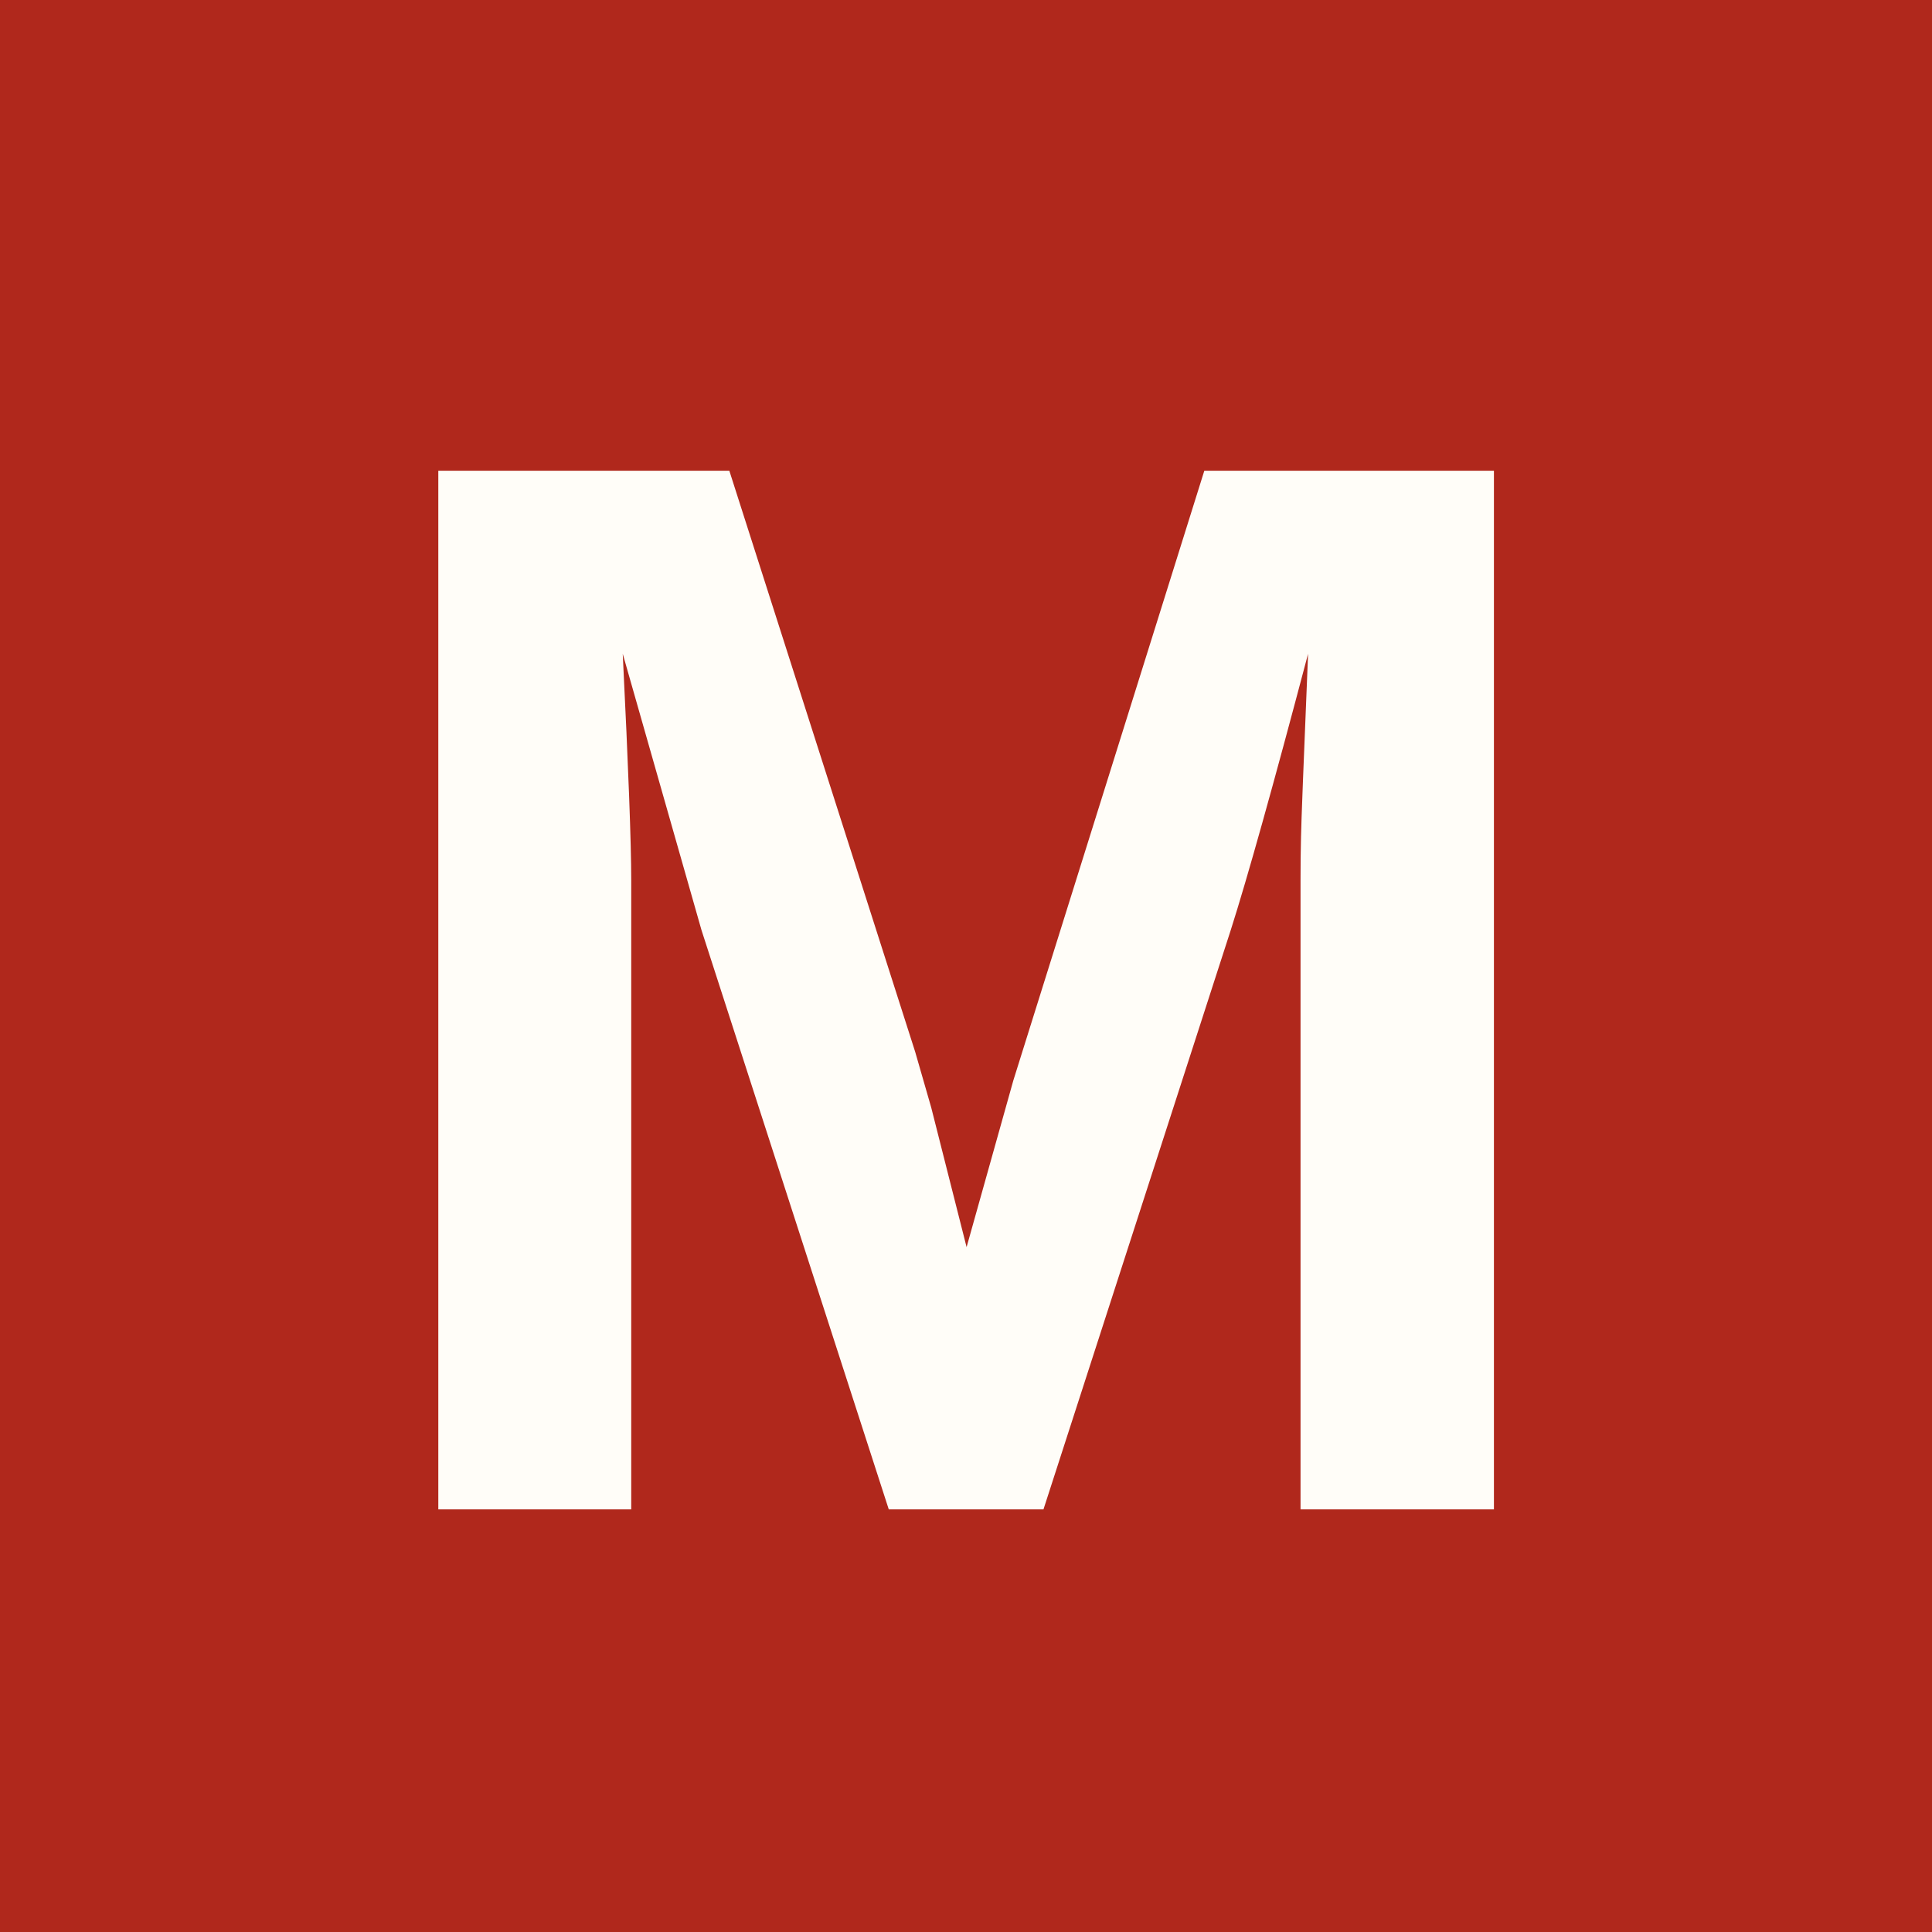
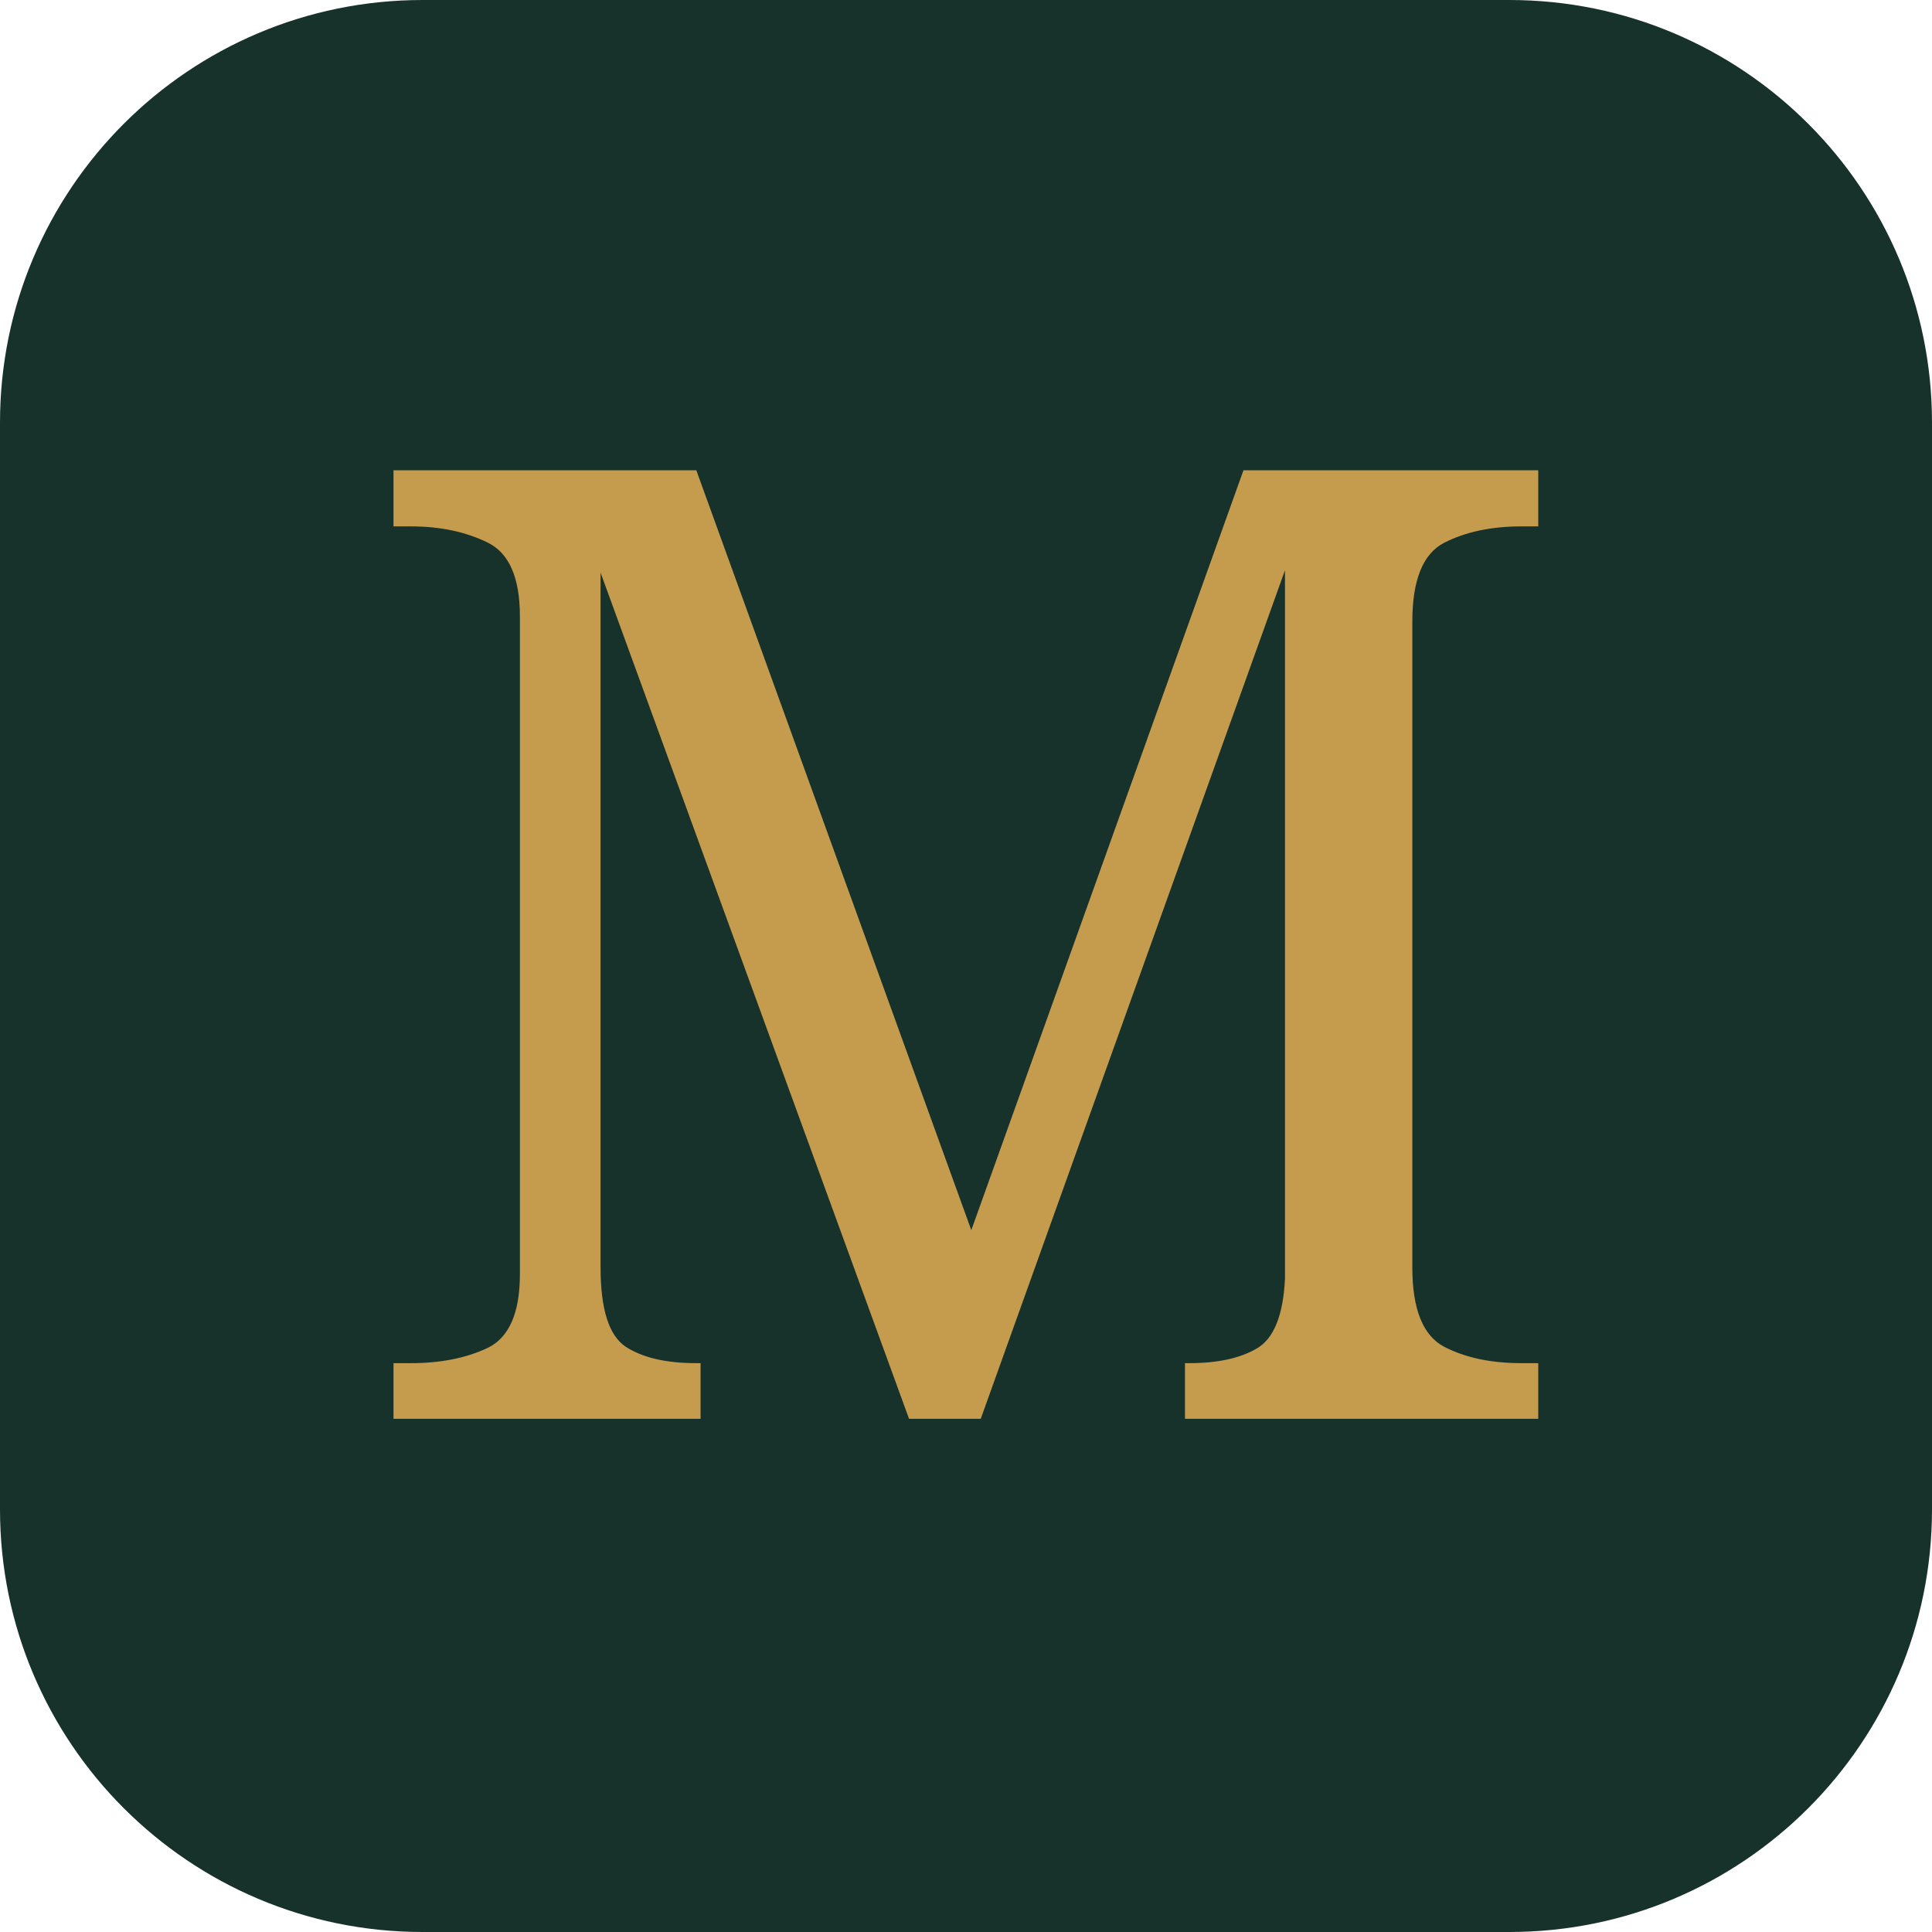
<svg xmlns="http://www.w3.org/2000/svg" viewBox="0 0 64 64">
-   <rect width="64" height="64" fill="#B0281C" />
-   <text x="32" y="50" text-anchor="middle" font-family="'Arial Narrow',Arial,sans-serif" font-weight="900" font-size="50" fill="#FFFDF8">M</text>
+   <rect width="64" height="64" rx="14" fill="#17322A" />
+   <text x="32" y="47" text-anchor="middle" font-family="Georgia,serif" font-size="44" fill="#C59B4E">M</text>
</svg>
